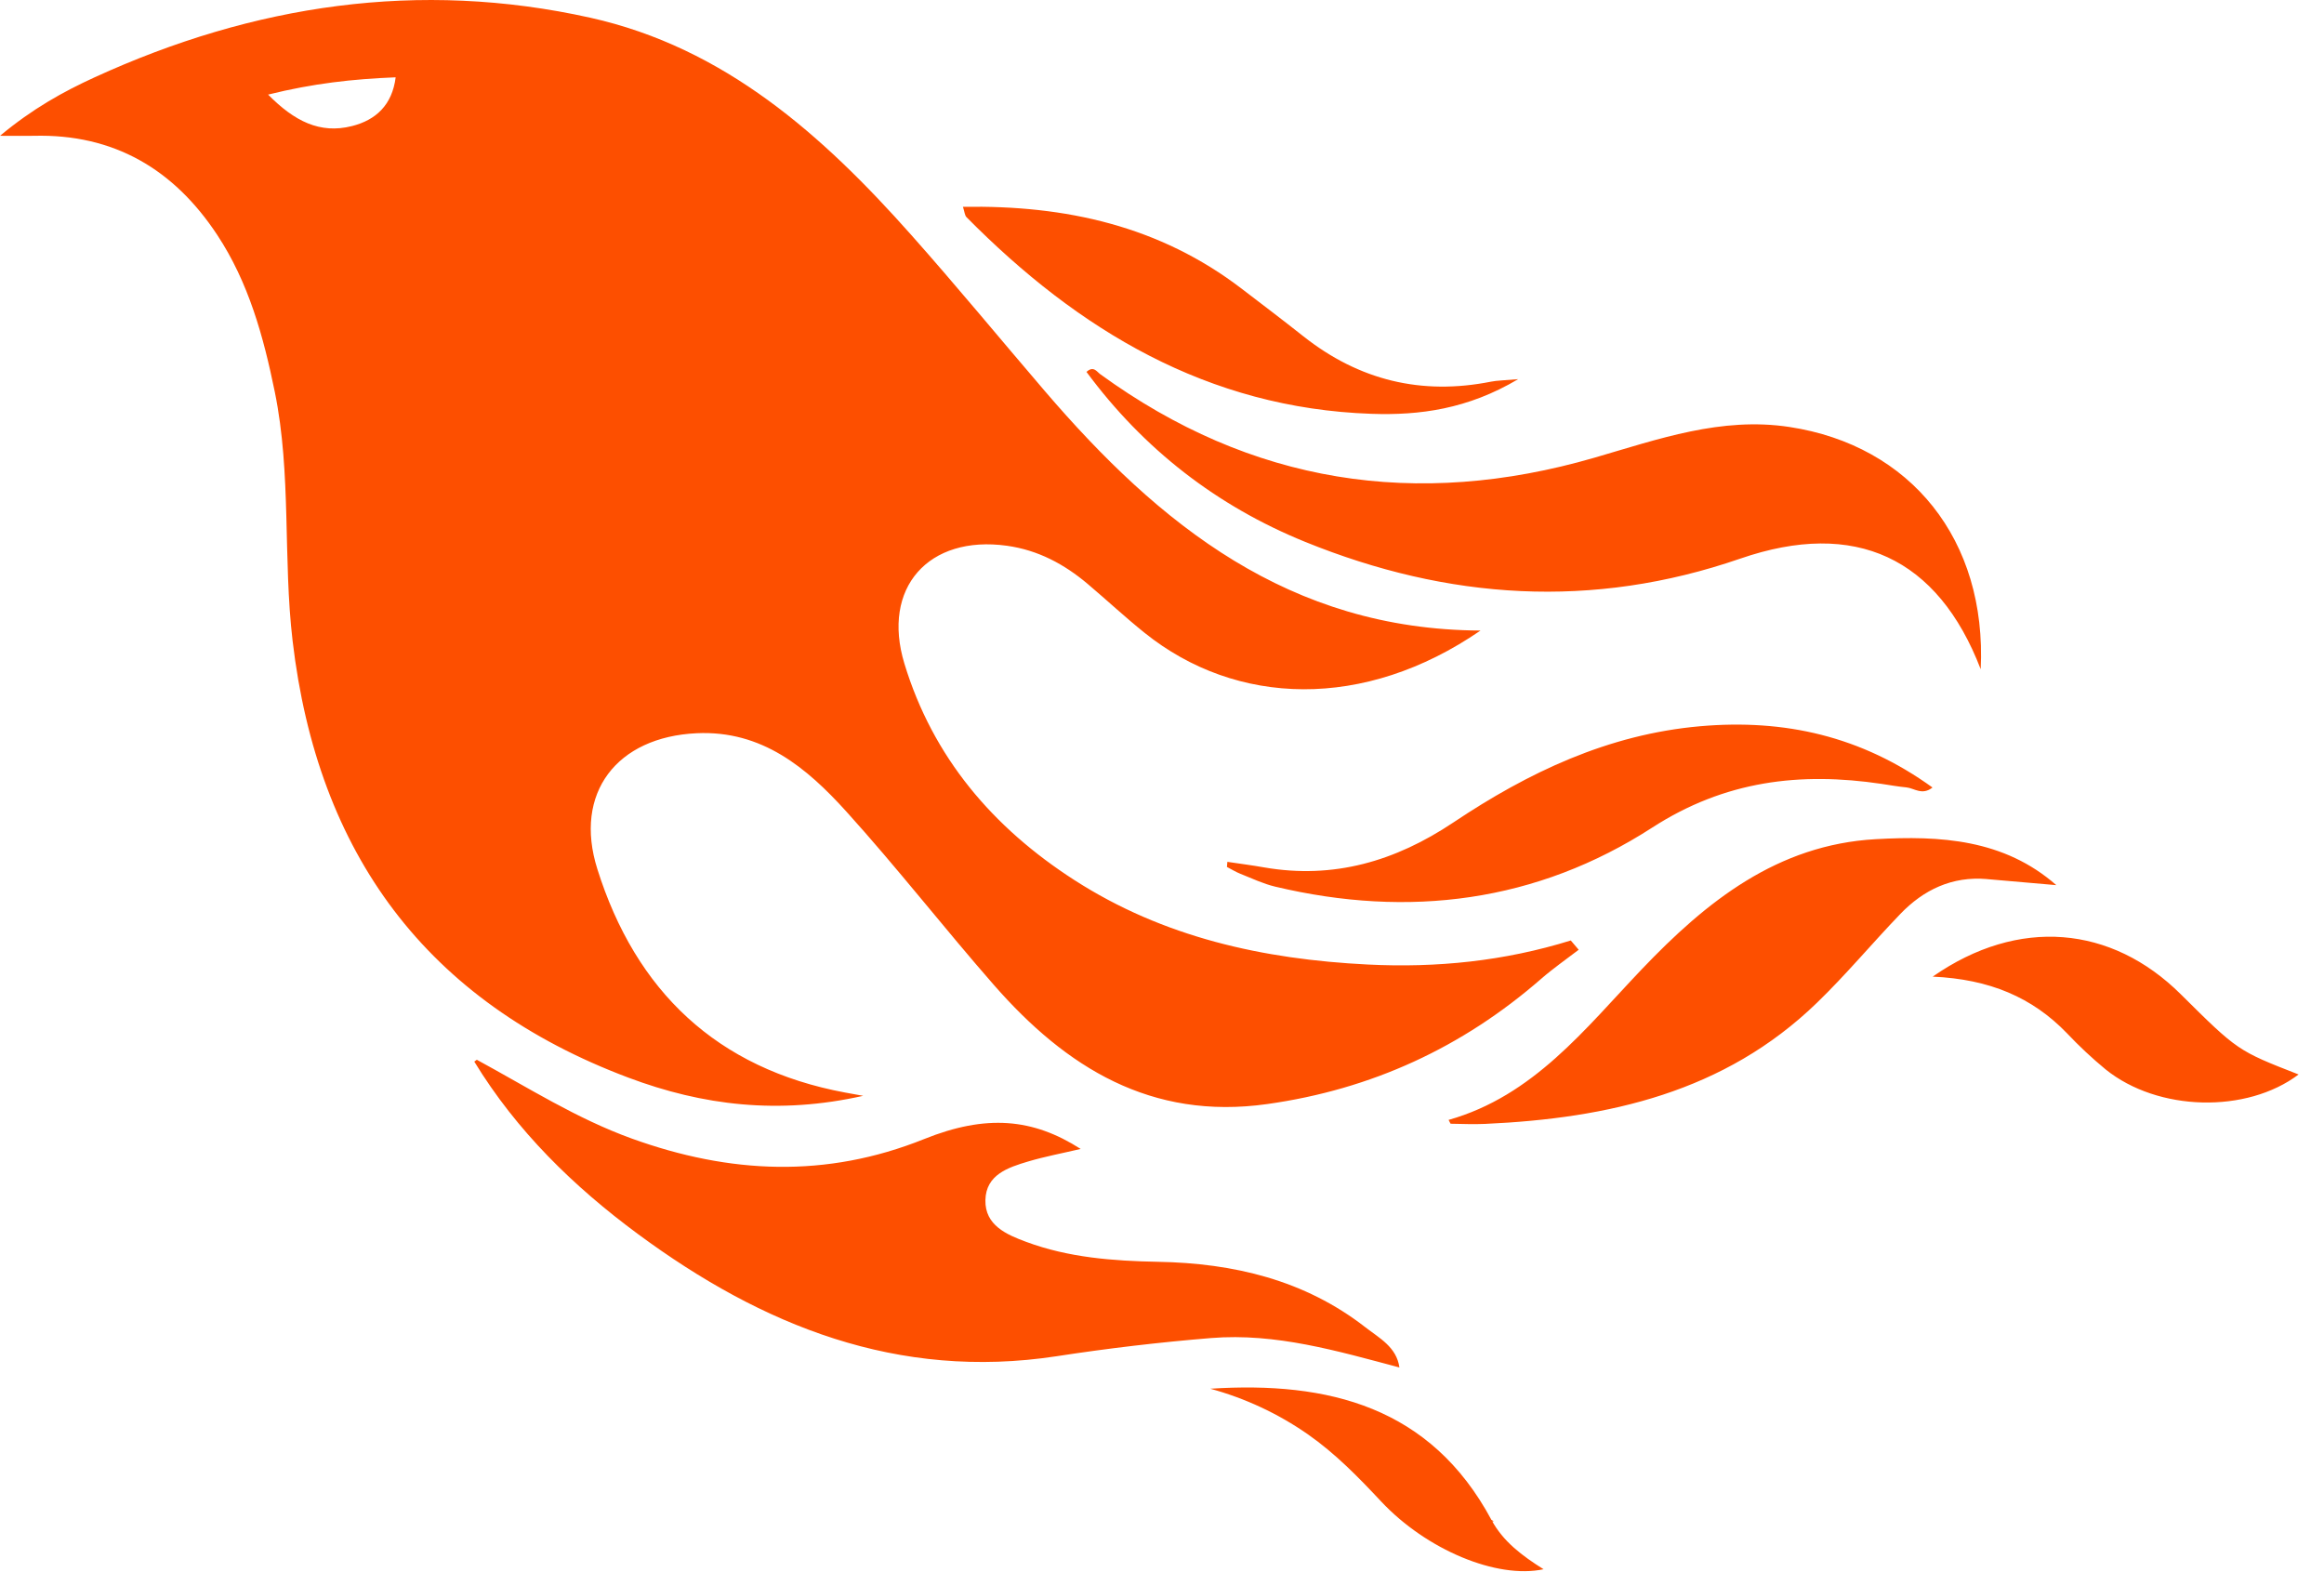
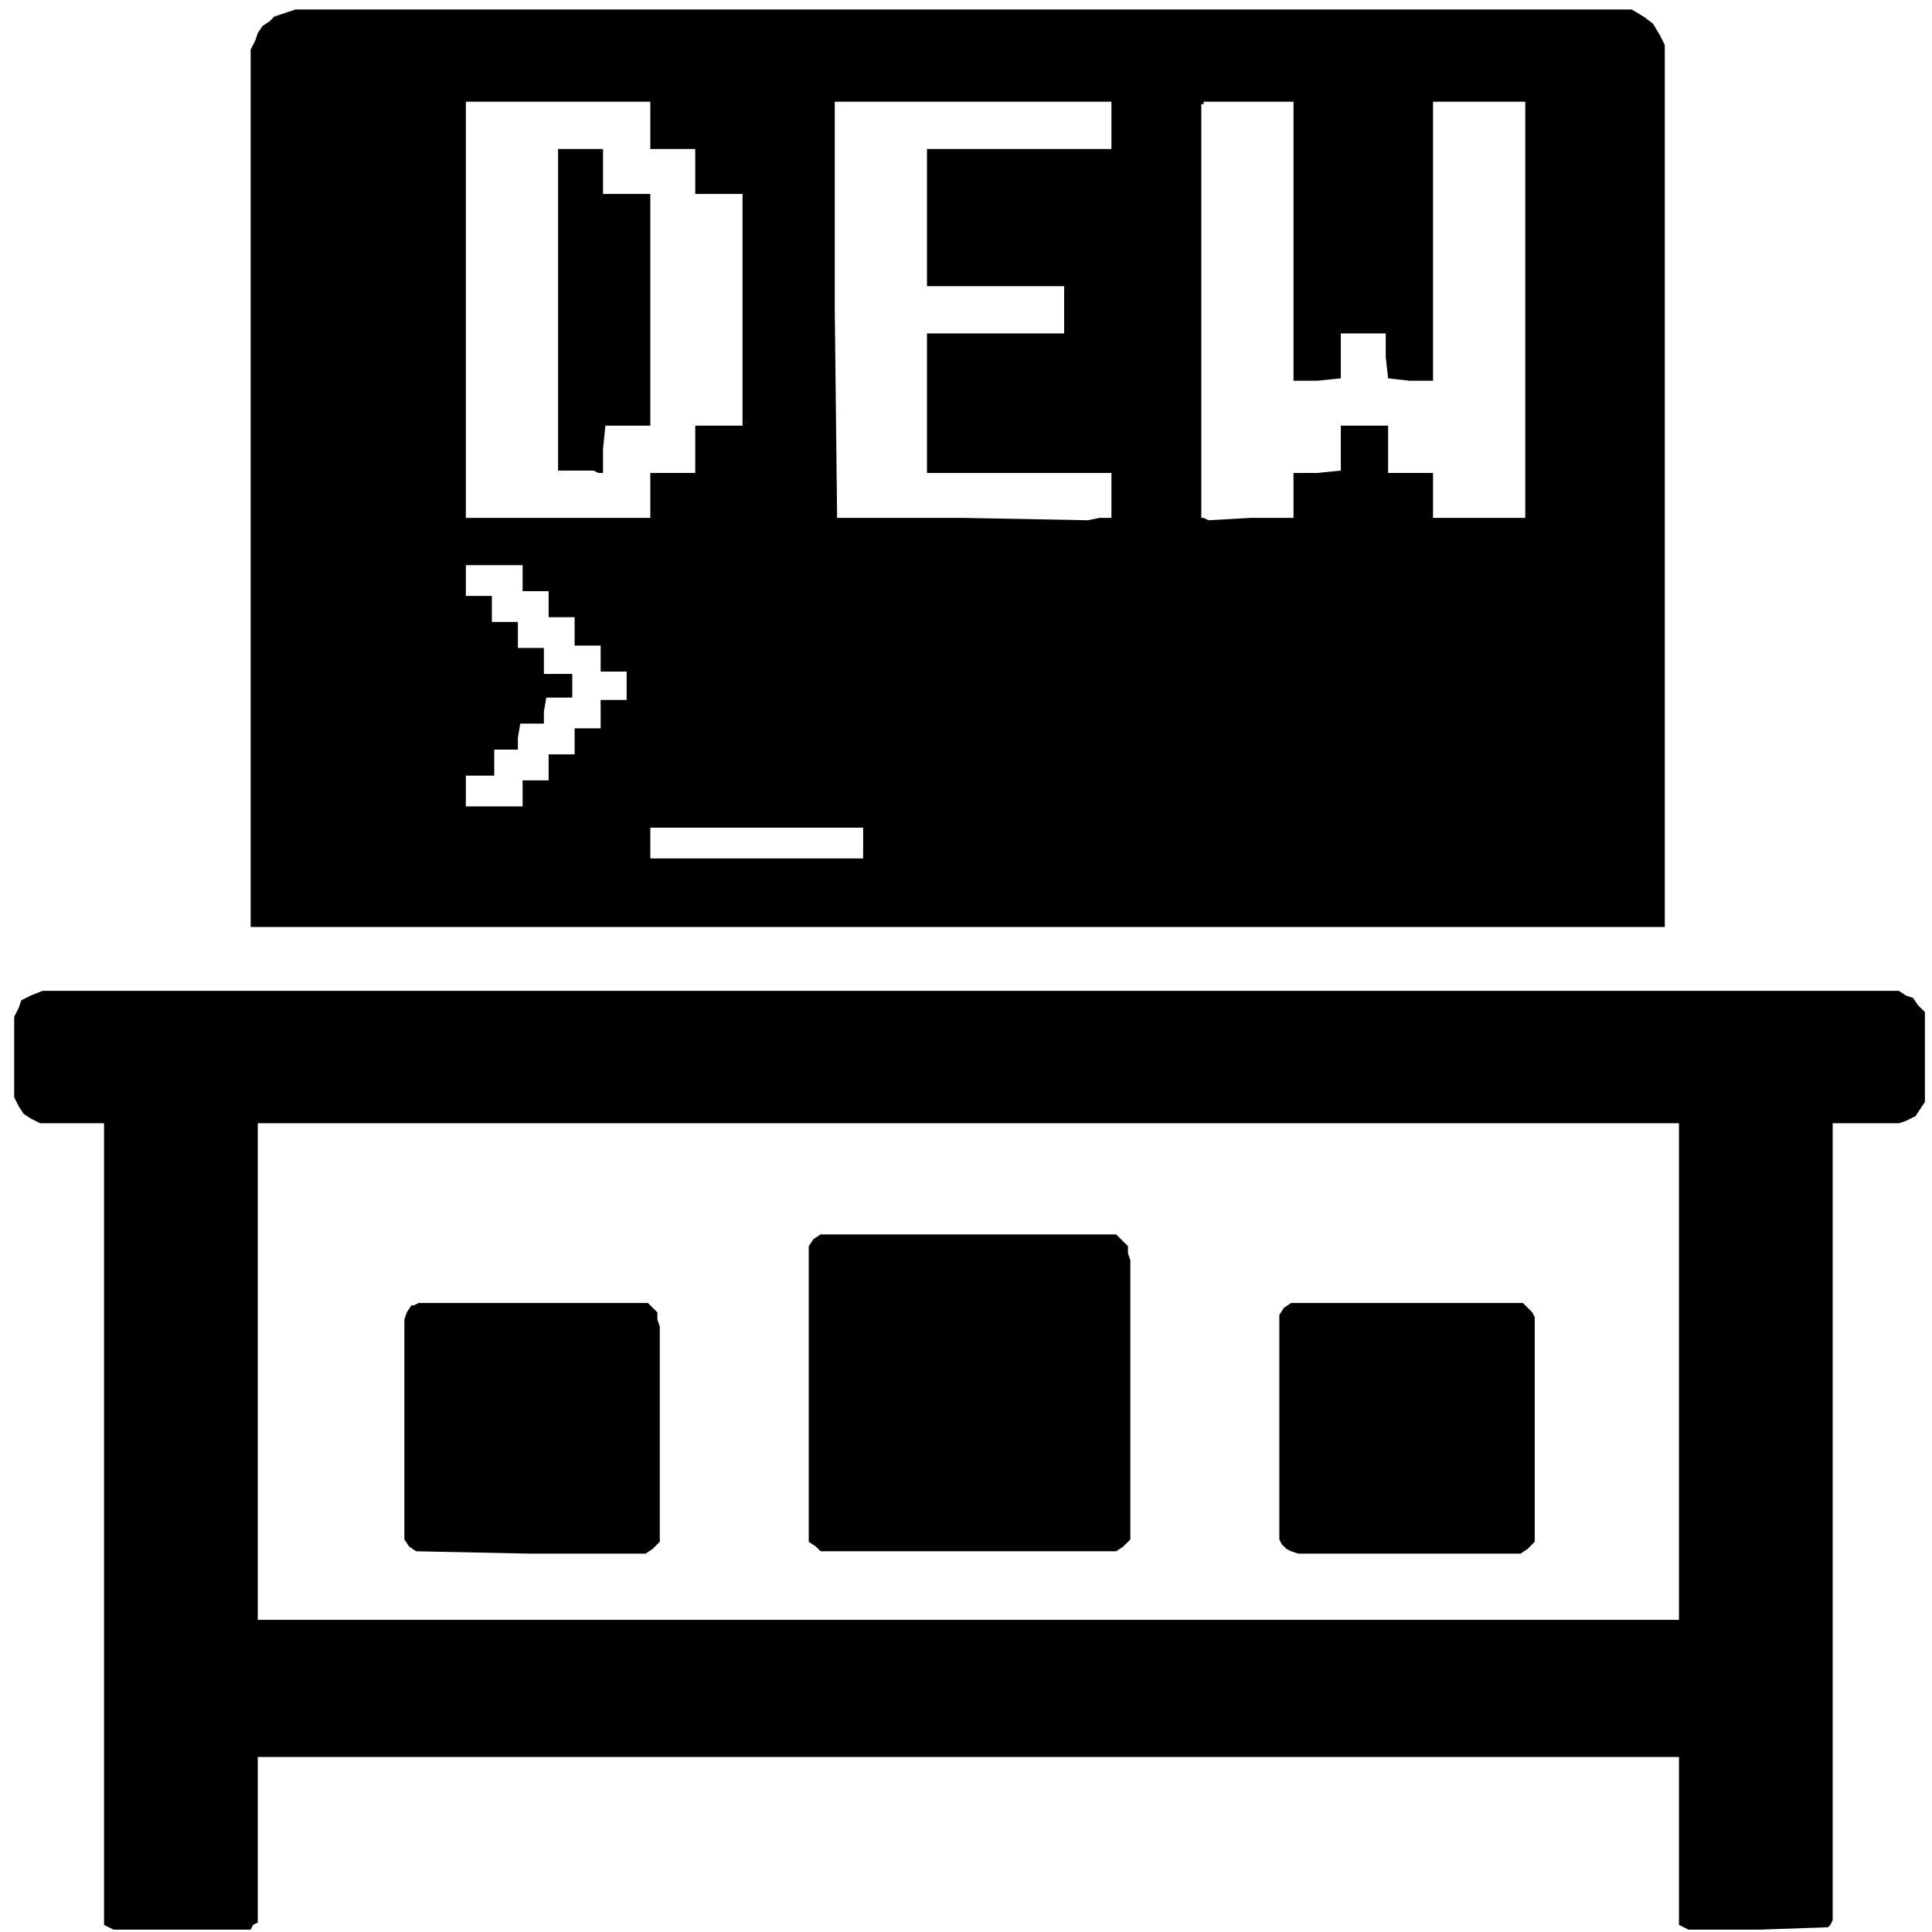
- <svg xmlns="http://www.w3.org/2000/svg" viewBox="0 0 71 48" fill="currentColor" aria-hidden="true">
-   <path d="m26.371 33.477-.552-.1c-3.92-.729-6.397-3.1-7.57-6.829-.733-2.324.597-4.035 3.035-4.148 1.995-.092 3.362 1.055 4.57 2.39 1.557 1.72 2.984 3.558 4.514 5.305 2.202 2.515 4.797 4.134 8.347 3.634 3.183-.448 5.958-1.725 8.371-3.828.363-.316.761-.592 1.144-.886l-.241-.284c-2.027.63-4.093.841-6.205.735-3.195-.16-6.24-.828-8.964-2.582-2.486-1.601-4.319-3.746-5.19-6.611-.704-2.315.736-3.934 3.135-3.6.948.133 1.746.56 2.463 1.165.583.493 1.143 1.015 1.738 1.493 2.8 2.25 6.712 2.375 10.265-.068-5.842-.026-9.817-3.24-13.308-7.313-1.366-1.594-2.7-3.216-4.095-4.785-2.698-3.036-5.692-5.71-9.79-6.623C12.8-.623 7.745.14 2.893 2.361 1.926 2.804.997 3.319 0 4.149c.494 0 .763.006 1.032 0 2.446-.064 4.28 1.023 5.602 3.024.962 1.457 1.415 3.104 1.761 4.798.513 2.515.247 5.078.544 7.605.761 6.494 4.08 11.026 10.26 13.346 2.267.852 4.591 1.135 7.172.555ZM10.751 3.852c-.976.246-1.756-.148-2.56-.962 1.377-.343 2.592-.476 3.897-.528-.107.848-.607 1.306-1.336 1.49Zm32.002 37.924c-.085-.626-.62-.901-1.04-1.228-1.857-1.446-4.03-1.958-6.333-2-1.375-.026-2.735-.128-4.031-.61-.595-.22-1.26-.505-1.244-1.272.015-.78.693-1 1.31-1.184.505-.15 1.026-.247 1.6-.382-1.46-.936-2.886-1.065-4.787-.3-2.993 1.202-5.943 1.06-8.926-.017-1.684-.608-3.179-1.563-4.735-2.408l-.077.057c1.29 2.115 3.034 3.817 5.004 5.271 3.793 2.8 7.936 4.471 12.784 3.73A66.714 66.714 0 0 1 37 40.877c1.98-.16 3.866.398 5.753.899Zm-9.14-30.345c-.105-.076-.206-.266-.42-.069 1.745 2.36 3.985 4.098 6.683 5.193 4.354 1.767 8.773 2.07 13.293.51 3.51-1.21 6.033-.028 7.343 3.38.19-3.955-2.137-6.837-5.843-7.401-2.084-.318-4.01.373-5.962.94-5.434 1.575-10.485.798-15.094-2.553Zm27.085 15.425c.708.059 1.416.123 2.124.185-1.6-1.405-3.55-1.517-5.523-1.404-3.003.17-5.167 1.903-7.14 3.972-1.739 1.824-3.31 3.87-5.903 4.604.043.078.054.117.066.117.35.005.699.021 1.047.005 3.768-.17 7.317-.965 10.14-3.7.89-.86 1.685-1.817 2.544-2.71.716-.746 1.584-1.159 2.645-1.07Zm-8.753-4.67c-2.812.246-5.254 1.409-7.548 2.943-1.766 1.18-3.654 1.738-5.776 1.37-.374-.066-.75-.114-1.124-.17l-.013.156c.135.07.265.151.405.207.354.14.702.308 1.07.395 4.083.971 7.992.474 11.516-1.803 2.221-1.435 4.521-1.707 7.013-1.336.252.038.503.083.756.107.234.022.479.255.795.003-2.179-1.574-4.526-2.096-7.094-1.872Zm-10.049-9.544c1.475.051 2.943-.142 4.486-1.059-.452.04-.643.04-.827.076-2.126.424-4.033-.04-5.733-1.383-.623-.493-1.257-.974-1.889-1.457-2.503-1.914-5.374-2.555-8.514-2.5.05.154.054.26.108.315 3.417 3.455 7.371 5.836 12.369 6.008Zm24.727 17.731c-2.114-2.097-4.952-2.367-7.578-.537 1.738.078 3.043.632 4.101 1.728a13 13 0 0 0 1.182 1.106c1.6 1.29 4.311 1.352 5.896.155-1.861-.726-1.861-.726-3.601-2.452Zm-21.058 16.06c-1.858-3.46-4.981-4.24-8.59-4.008a9.667 9.667 0 0 1 2.977 1.39c.84.586 1.547 1.311 2.243 2.055 1.38 1.473 3.534 2.376 4.962 2.07-.656-.412-1.238-.848-1.592-1.507Zl-.006.006-.036-.004.021.018.012.053Za.127.127 0 0 0 .015.043c.005.008.038 0 .058-.002Zl-.008.01.005.026.024.014Z" fill="#FD4F00" />
+ <svg xmlns="http://www.w3.org/2000/svg" viewBox="0 0 817 817" fill="currentColor" aria-hidden="true">
+   <g transform="translate(0,817) scale(1,-1)">
+     <path d="M122 812 l-3 -1 -3 -1 -2 -2 -3 -2 -2 -3 -1 -3 -2 -4 0 -185 0 -186 299 0 299 0 0 186 0 187 -2 4 -3 5 -4 3 -5 3 -283 0 -282 0 -3 -1z m153 -48 l0 -10 10 0 9 0 0 -9 0 -10 10 0 10 0 0 -49 0 -49 -10 0 -10 0 0 -10 0 -10 -9 0 -10 0 0 -9 0 -10 -3 0 -2 0 -21 0 -20 0 -16 0 -16 0 0 88 0 88 39 0 39 0 0 -10z m195 0 l0 -10 -39 0 -39 0 0 -29 0 -29 29 0 29 0 0 -10 0 -10 -29 0 -29 0 0 -29 0 -30 3 0 3 0 36 0 36 0 0 -9 0 -10 -5 0 -5 -1 -53 1 -53 0 -1 88 0 88 58 0 59 0 0 -10z m77 -49 l0 -59 10 0 10 1 0 9 0 10 10 0 9 0 0 -10 1 -9 9 -1 10 0 0 59 0 59 20 0 19 0 0 -88 0 -88 -1 0 0 0 -4 0 -3 0 -16 0 -15 0 0 10 0 9 -9 0 -10 0 0 10 0 10 -10 0 -10 0 0 -10 0 -9 -10 -1 -10 0 0 -9 0 -10 -18 0 -18 -1 -2 1 -1 0 0 87 0 88 1 0 0 1 19 0 19 0 0 -59z m-326 -142 l0 -6 5 0 6 0 0 -6 0 -5 5 0 6 0 0 -6 0 -6 6 0 5 0 0 -5 0 -6 6 0 5 0 0 -6 0 -6 -5 0 -6 0 0 -6 0 -6 -5 0 -6 0 0 -5 0 -6 -5 0 -6 0 0 -5 0 -6 -5 0 -6 0 0 -5 0 -6 -12 0 -12 0 0 7 0 6 6 0 6 0 0 5 0 6 5 0 5 0 0 5 1 6 5 0 5 0 0 5 1 6 5 0 6 0 0 5 0 5 -6 0 -6 0 0 6 0 5 -5 0 -6 0 0 6 0 5 -5 0 -6 0 0 6 0 5 -5 0 -6 0 0 7 0 6 12 0 12 0 0 -5z m144 -112 l0 -7 -45 0 -45 0 0 7 0 6 45 0 45 0 0 -6z M236 686 l0 -68 7 0 8 0 2 -1 2 0 0 10 1 10 9 0 10 0 0 49 0 49 -10 0 -10 0 0 10 0 9 -9 0 -10 0 0 -68z M13 396 l-4 -2 -1 -3 -2 -4 0 -17 0 -17 2 -4 2 -3 3 -2 4 -2 13 0 14 0 0 -169 0 -170 2 -1 2 -1 29 0 29 0 1 2 2 1 0 35 0 35 300 0 301 0 0 -36 0 -35 2 -1 2 -1 30 0 29 1 1 1 1 2 0 168 0 169 14 0 14 0 3 1 4 2 2 3 2 3 0 19 0 19 -3 3 -2 3 -3 1 -3 2 -393 0 -392 0 -5 -2z m697 -159 l0 -105 -300 0 -301 0 0 105 0 105 301 0 300 0 0 -105z M344 293 l-2 -3 0 -62 0 -63 3 -2 2 -2 63 0 62 0 3 2 3 3 0 59 0 59 -1 3 0 3 -3 3 -2 2 -62 0 -63 0 -3 -2z M175 265 l-1 0 -2 -3 -1 -3 0 -46 0 -47 2 -3 3 -2 48 -1 49 0 3 2 3 3 0 45 0 46 -1 3 0 3 -2 2 -2 2 -49 0 -48 0 -2 -1z M543 264 l-2 -3 0 -48 0 -47 1 -2 2 -2 2 -1 3 -1 47 0 47 0 3 2 3 3 0 46 0 47 0 2 -1 2 -2 2 -2 2 -49 0 -49 0 -3 -2z" />
+   </g>
</svg>
